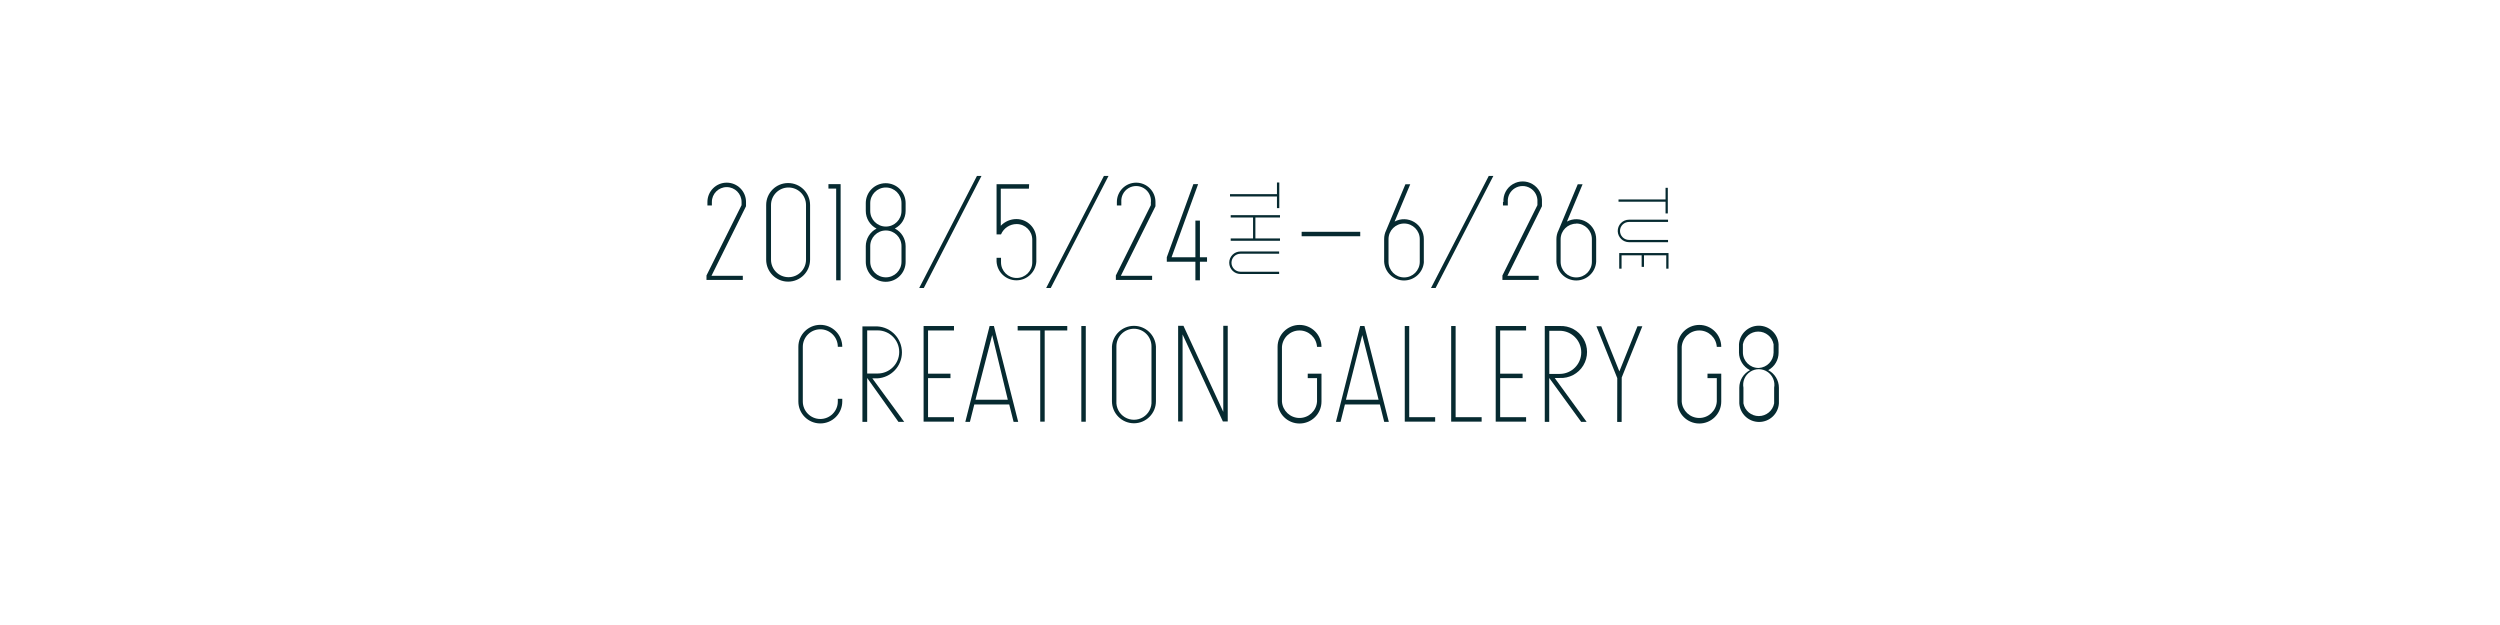
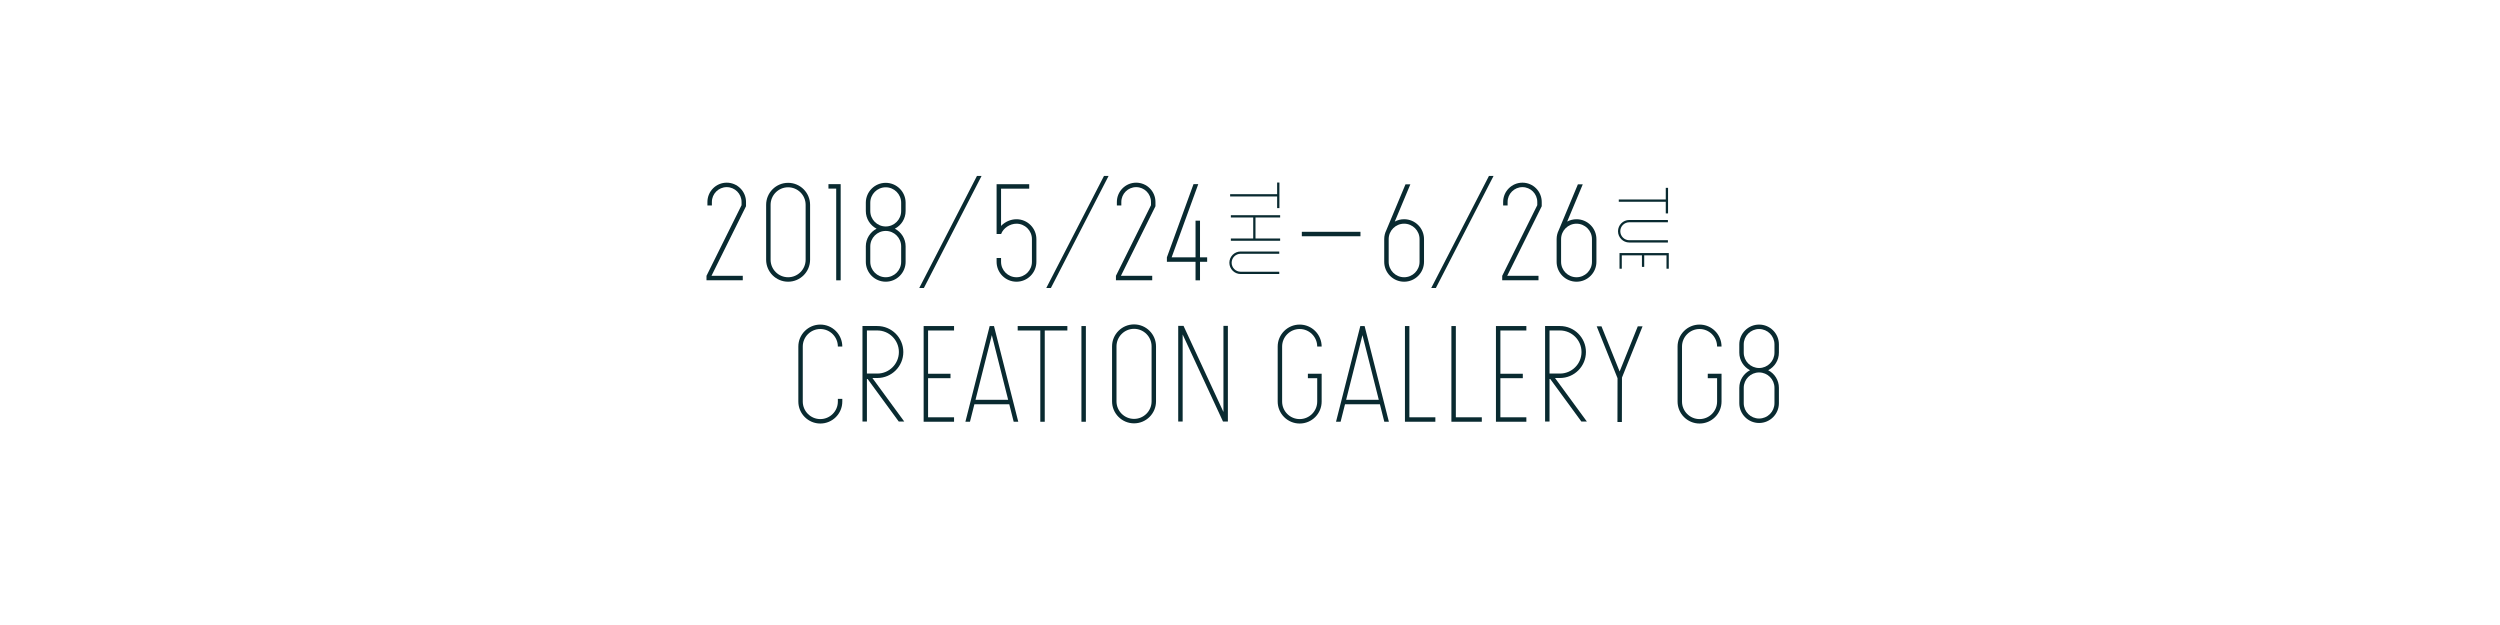
- <svg xmlns="http://www.w3.org/2000/svg" viewBox="0 0 320 80">
-   <defs>
-     <style>.cls-1{fill:#062a30;}</style>
-   </defs>
-   <g id="レイヤー_1" data-name="レイヤー 1">
-     <path class="cls-1" d="M227.66,45.13V44.07a2.54,2.54,0,0,0-5.07,0v1.06A2.54,2.54,0,0,0,224,47.38a2.54,2.54,0,0,0-1.37,2.25v2a2.54,2.54,0,0,0,5.07,0v-2a2.54,2.54,0,0,0-1.37-2.25A2.54,2.54,0,0,0,227.66,45.13Zm-.57,4.5v2a2,2,0,0,1-3.93,0v-2a2,2,0,1,1,3.93,0Zm-2-2.53a2,2,0,0,1-2-2V44.07a2,2,0,0,1,3.93,0v1.06A2,2,0,0,1,225.13,47.1Z" />
-     <path class="cls-1" d="M107.81,51.39a2.81,2.81,0,0,1-5.62,0v-7a2.81,2.81,0,1,1,5.62,0h-.57a2.24,2.24,0,0,0-4.48,0v7a2.24,2.24,0,0,0,4.48,0v-.34h.57Z" />
-     <path class="cls-1" d="M127.22,41.73h-.55L123.56,54h.59l.56-2.23h4.47l.56,2.23h.59Zm-2.36,9.44L127,42.89,129,51.17Z" />
-     <path class="cls-1" d="M174.65,41.73h-.55L171,54h.59l.56-2.23h4.47l.56,2.23h.59Zm-2.37,9.44,2.09-8.28,2.09,8.28Z" />
-     <polygon class="cls-1" points="122.11 42.3 122.11 41.73 118.22 41.73 118.22 53.97 122.11 53.97 122.11 53.4 118.79 53.4 118.79 48.4 121.66 48.4 121.66 47.83 118.79 47.83 118.79 42.3 122.11 42.3" />
-     <polygon class="cls-1" points="195.34 42.3 195.34 41.73 191.45 41.73 191.45 53.97 195.34 53.97 195.34 53.4 192.02 53.4 192.02 48.4 194.89 48.4 194.89 47.83 192.02 47.83 192.02 42.3 195.34 42.3" />
-     <path class="cls-1" d="M169.15,47.83h-1.76v.57h1.19v3a2.25,2.25,0,0,1-4.49,0v-7a2.25,2.25,0,0,1,4.49,0h.57a2.81,2.81,0,1,0-5.62,0v7a2.81,2.81,0,1,0,5.62,0Z" />
-     <path class="cls-1" d="M220.32,47.83h-1.76v.57h1.19v3a2.25,2.25,0,0,1-4.49,0v-7a2.25,2.25,0,0,1,4.49,0h.57a2.81,2.81,0,0,0-5.62,0v7a2.81,2.81,0,0,0,5.62,0Z" />
-     <rect class="cls-1" x="138.41" y="41.73" width="0.57" height="12.25" />
-     <polygon class="cls-1" points="185.75 41.73 185.75 53.97 189.65 53.97 189.65 53.4 186.32 53.4 186.32 41.73 185.75 41.73" />
-     <polygon class="cls-1" points="179.81 41.73 179.81 53.97 183.7 53.97 183.7 53.4 180.38 53.4 180.38 41.73 179.81 41.73" />
-     <path class="cls-1" d="M145.14,54.18a2.82,2.82,0,0,1-2.81-2.82v-7a2.82,2.82,0,0,1,5.63,0v7A2.82,2.82,0,0,1,145.14,54.18Zm0-12.1a2.25,2.25,0,0,0-2.24,2.25v7a2.25,2.25,0,1,0,4.49,0v-7A2.25,2.25,0,0,0,145.14,42.08Z" />
-     <path class="cls-1" d="M115.74,54l-4.08-5.57h.64a3.33,3.33,0,0,0,0-6.65h-1.91V54H111V48.38L115,54ZM111,42.29h1.34a2.76,2.76,0,0,1,0,5.52H111Z" />
-     <path class="cls-1" d="M203.09,54,199,48.38h.63a3.33,3.33,0,1,0,0-6.65h-1.9V54h.57V48.38L202.39,54Zm-4.78-11.66h1.33a2.76,2.76,0,1,1,0,5.52h-1.33Z" />
-     <polygon class="cls-1" points="156.58 41.7 156.58 52.72 151.48 41.7 150.8 41.7 150.8 53.95 151.37 53.95 151.37 42.81 156.53 53.95 157.15 53.95 157.15 41.7 156.58 41.7" />
-     <polygon class="cls-1" points="136.61 41.73 130.26 41.73 130.26 42.3 133.15 42.3 133.15 53.97 133.72 53.97 133.72 42.3 136.61 42.3 136.61 41.73" />
-     <polygon class="cls-1" points="210.22 41.76 209.6 41.76 207.28 47.54 204.96 41.76 204.34 41.76 207.01 48.4 207 54.01 207.57 54.01 207.58 48.32 210.22 41.76" />
-     <polygon class="cls-1" points="157.44 24.85 157.44 25.15 163.45 25.15 163.45 26.64 163.75 26.64 163.75 23.36 163.45 23.36 163.45 24.85 157.44 24.85" />
-     <polygon class="cls-1" points="207.17 25.53 207.17 25.82 213.19 25.82 213.19 27.32 213.48 27.32 213.48 24.04 213.19 24.04 213.19 25.53 207.17 25.53" />
-     <rect class="cls-1" x="166.61" y="29.67" width="7.5" height="0.57" />
-     <polygon class="cls-1" points="163.84 27.54 157.53 27.54 157.53 27.84 160.39 27.84 160.39 30.52 157.53 30.52 157.53 30.82 163.84 30.82 163.84 30.52 160.69 30.52 160.69 27.84 163.84 27.84 163.84 27.54" />
-     <path class="cls-1" d="M163.73,32.19h-4.95a1.44,1.44,0,1,0,0,2.88h4.95v-.29h-4.95a1.15,1.15,0,0,1,0-2.3h4.95Z" />
-     <polygon class="cls-1" points="207.56 34.39 207.56 32.68 210.13 32.68 210.13 34.16 210.43 34.16 210.43 32.68 213.28 32.68 213.28 34.39 213.57 34.39 213.57 32.39 207.26 32.39 207.26 34.39 207.56 34.39" />
-     <path class="cls-1" d="M207.07,29.6A1.45,1.45,0,0,0,208.51,31h5v-.29h-5a1.15,1.15,0,0,1,0-2.3h5v-.29h-5A1.44,1.44,0,0,0,207.07,29.6Z" />
-     <path class="cls-1" d="M115.92,33.51v-2a2.54,2.54,0,0,0-1.38-2.26A2.54,2.54,0,0,0,115.92,27V26a2.55,2.55,0,1,0-5.1,0V27a2.54,2.54,0,0,0,1.38,2.26,2.54,2.54,0,0,0-1.38,2.26v2a2.55,2.55,0,0,0,5.1,0ZM111.39,27V26a2,2,0,1,1,4,0V27a2,2,0,0,1-4,0Zm0,6.5v-2a2,2,0,0,1,4,0v2a2,2,0,0,1-4,0Z" />
-     <path class="cls-1" d="M103.69,33.24v-7a2.81,2.81,0,0,0-5.62,0v7a2.81,2.81,0,0,0,5.62,0Zm-5,0v-7a2.24,2.24,0,0,1,4.48,0v7a2.24,2.24,0,0,1-4.48,0Z" />
-     <polygon class="cls-1" points="107.03 35.88 107.6 35.88 107.6 23.57 106.04 23.57 106.04 24.14 107.03 24.14 107.03 35.88" />
-     <path class="cls-1" d="M91.07,35.3l4.42-8.9v-.55a2.47,2.47,0,1,0-4.94,0v.45h.57v-.45a1.9,1.9,0,0,1,3.8,0v.41l-4.49,9v.57h4.65V35.3Z" />
-     <path class="cls-1" d="M147.31,25.85v.41l-4.48,9v.57h4.64V35.3h-4l4.43-8.9v-.55a2.47,2.47,0,1,0-4.94,0v.45h.57v-.45a1.9,1.9,0,1,1,3.79,0Z" />
-     <path class="cls-1" d="M131.73,23.58h-4.17V30h.57a2.17,2.17,0,0,1,2-1.32,2,2,0,0,1,2,2v2.9a2,2,0,0,1-4,0V33h-.57v.49a2.55,2.55,0,0,0,5.09,0v-2.9a2.55,2.55,0,0,0-2.55-2.55,2.76,2.76,0,0,0-2,.86V24.15h3.6Z" />
-     <polygon class="cls-1" points="153.59 35.88 153.59 33.5 154.5 33.5 154.5 32.93 153.59 32.93 153.59 28.24 153.01 28.24 153.01 32.93 149.96 32.93 153.36 23.57 152.75 23.57 149.35 32.93 149.35 32.93 149.35 33.5 153.01 33.5 153.01 35.88 153.59 35.88" />
-     <path class="cls-1" d="M182.25,33.51v-2.9a2.54,2.54,0,0,0-3.74-2.25l2-4.77h-.62l-2.46,5.89a2.5,2.5,0,0,0-.26,1.13v2.9a2.55,2.55,0,0,0,5.09,0Zm-4.52,0v-2.9a2,2,0,1,1,4,0v2.9a2,2,0,0,1-4,0Z" />
-     <path class="cls-1" d="M199.22,30.61v2.9a2.55,2.55,0,0,0,5.09,0v-2.9a2.54,2.54,0,0,0-3.74-2.25l2-4.77h-.62l-2.46,5.89A2.5,2.5,0,0,0,199.22,30.61Zm2.54-2a2,2,0,0,1,2,2v2.9a2,2,0,0,1-4,0v-2.9A2,2,0,0,1,201.76,28.63Z" />
-     <polygon class="cls-1" points="125.05 22.52 117.66 36.86 118.25 36.86 125.63 22.52 125.05 22.52" />
-     <polygon class="cls-1" points="141.3 22.52 133.91 36.86 134.5 36.86 141.89 22.52 141.3 22.52" />
-     <polygon class="cls-1" points="190.56 22.52 183.17 36.86 183.76 36.86 191.15 22.52 190.56 22.52" />
-     <path class="cls-1" d="M192.38,25.85v.45H193v-.45a1.9,1.9,0,1,1,3.79,0v.41l-4.48,9v.57h4.64V35.3h-4l4.42-8.9v-.55a2.47,2.47,0,1,0-4.93,0Z" />
+ <svg xmlns="http://www.w3.org/2000/svg" version="1.1" id="レイヤー_1" x="0px" y="0px" width="320px" height="80px" viewBox="0 0 320 80" style="enable-background:new 0 0 320 80;" xml:space="preserve">
+   <style type="text/css">
+ 	.st0{fill:#092A30;}
+ </style>
+   <g>
+     <g>
+       <path class="st0" d="M227.7,45.138v-1.057c0-1.398-1.137-2.535-2.535-2.535c-1.398,0-2.535,1.137-2.535,2.535v1.057    c0,0.978,0.557,1.828,1.371,2.251c-0.813,0.423-1.371,1.272-1.371,2.251v1.967c0,1.398,1.137,2.535,2.535,2.535    c1.398,0,2.535-1.137,2.535-2.535v-1.967c0-0.978-0.557-1.828-1.371-2.251C227.143,46.966,227.7,46.116,227.7,45.138z     M227.131,49.639v1.967c0,1.084-0.882,1.966-1.966,1.966c-1.084,0-1.966-0.882-1.966-1.966v-1.967    c0-1.084,0.882-1.966,1.966-1.966C226.249,47.673,227.131,48.555,227.131,49.639z M225.165,47.105    c-1.084,0-1.966-0.882-1.966-1.966v-1.057c0-1.084,0.882-1.966,1.966-1.966c1.084,0,1.966,0.882,1.966,1.966v1.057    C227.131,46.222,226.249,47.105,225.165,47.105z" />
+       <path class="st0" d="M107.815,51.398c0,1.552-1.262,2.814-2.814,2.814c-1.552,0-2.814-1.262-2.814-2.814V44.36    c0-1.552,1.262-2.814,2.814-2.814c1.552,0,2.814,1.262,2.814,2.814h-0.569c0-1.238-1.007-2.246-2.246-2.246    c-1.238,0-2.245,1.007-2.245,2.246v7.038c0,1.238,1.007,2.245,2.245,2.245c1.238,0,2.246-1.007,2.246-2.245v-0.34h0.569V51.398z" />
+       <path class="st0" d="M127.23,41.734h-0.551l-3.109,12.251h0.586l0.565-2.239h4.466l0.565,2.239h0.587L127.23,41.734z     M124.864,51.177l2.09-8.281l2.09,8.281H124.864z" />
+       <path class="st0" d="M174.67,41.734h-0.551l-3.109,12.251h0.586l0.565-2.239h4.466l0.565,2.239h0.587L174.67,41.734z     M172.305,51.177l2.09-8.281l2.09,8.281H172.305z" />
+       <polygon class="st0" points="122.119,42.303 122.119,41.734 118.226,41.734 118.226,53.983 122.119,53.983 122.119,53.414     118.794,53.414 118.794,48.408 121.664,48.408 121.664,47.84 118.794,47.84 118.794,42.303   " />
+       <polygon class="st0" points="195.374,42.303 195.374,41.734 191.481,41.734 191.481,53.983 195.374,53.983 195.374,53.414     192.049,53.414 192.049,48.408 194.919,48.408 194.919,47.84 192.049,47.84 192.049,42.303   " />
+       <path class="st0" d="M169.172,47.84L169.172,47.84L169.172,47.84h-1.763v0.569h1.194v2.989c0,1.238-1.007,2.245-2.246,2.245    s-2.245-1.007-2.245-2.245V44.36c0-1.238,1.007-2.246,2.245-2.246s2.246,1.007,2.246,2.246h0.569c0-1.552-1.262-2.814-2.814-2.814    c-1.552,0-2.814,1.262-2.814,2.814v7.038c0,1.552,1.262,2.814,2.814,2.814c1.552,0,2.814-1.262,2.814-2.814L169.172,47.84z" />
+       <path class="st0" d="M220.357,47.84L220.357,47.84L220.357,47.84h-1.763v0.569h1.194v2.989c0,1.238-1.007,2.245-2.246,2.245    c-1.238,0-2.245-1.007-2.245-2.245V44.36c0-1.238,1.007-2.246,2.245-2.246c1.238,0,2.246,1.007,2.246,2.246h0.569    c0-1.552-1.262-2.814-2.814-2.814c-1.552,0-2.814,1.262-2.814,2.814v7.038c0,1.552,1.262,2.814,2.814,2.814    c1.552,0,2.814-1.262,2.814-2.814L220.357,47.84z" />
+       <rect x="138.423" y="41.734" class="st0" width="0.569" height="12.251" />
+       <polygon class="st0" points="185.779,41.734 185.779,53.983 189.672,53.983 189.672,53.414 186.348,53.414 186.348,41.734   " />
+       <polygon class="st0" points="179.833,41.734 179.833,53.983 183.726,53.983 183.726,53.414 180.401,53.414 180.401,41.734   " />
+       <path class="st0" d="M145.157,54.188c-1.552,0-2.814-1.262-2.814-2.814v-7.037c0-1.552,1.262-2.814,2.814-2.814    c1.552,0,2.814,1.262,2.814,2.814v7.037C147.971,52.925,146.709,54.188,145.157,54.188z M145.157,42.09    c-1.238,0-2.245,1.007-2.245,2.246v7.037c0,1.238,1.007,2.245,2.245,2.245c1.238,0,2.246-1.007,2.246-2.245v-7.037    C147.403,43.098,146.395,42.09,145.157,42.09z" />
+       <path class="st0" d="M115.747,53.96l-4.081-5.576h0.633c1.834,0,3.326-1.492,3.326-3.326c0-1.834-1.492-3.326-3.326-3.326h-1.903    V53.96h0.569v-5.572l4.078,5.572H115.747z M110.965,42.3h1.335c1.521,0,2.757,1.237,2.757,2.758c0,1.521-1.237,2.758-2.757,2.758    h-1.335V42.3z" />
+       <path class="st0" d="M203.122,53.96l-4.081-5.576h0.633c1.834,0,3.326-1.492,3.326-3.326c0-1.834-1.492-3.326-3.326-3.326h-1.903    V53.96h0.569v-5.572l4.078,5.572H203.122z M198.34,42.3h1.335c1.52,0,2.758,1.237,2.758,2.758c0,1.521-1.237,2.758-2.758,2.758    h-1.335V42.3z" />
+       <polygon class="st0" points="156.601,41.71 156.601,52.734 151.491,41.71 150.811,41.71 150.811,53.96 151.38,53.96     151.38,42.814 156.546,53.96 157.169,53.96 157.169,41.71   " />
+       <polygon class="st0" points="136.622,41.734 130.264,41.734 130.264,42.303 133.159,42.303 133.159,53.985 133.728,53.985     133.728,42.303 136.622,42.303   " />
+       <polygon class="st0" points="210.249,41.769 209.637,41.769 207.313,47.552 204.989,41.769 204.376,41.769 207.044,48.409     207.033,54.02 207.601,54.02 207.613,48.329   " />
+     </g>
+     <g>
+       <polygon class="st0" points="157.457,24.855 157.457,25.148 163.472,25.148 163.472,26.639 163.765,26.639 163.765,23.365     163.472,23.365 163.472,24.855   " />
+       <polygon class="st0" points="207.203,25.534 207.203,25.827 213.218,25.827 213.218,27.317 213.511,27.317 213.511,24.044     213.218,24.044 213.218,25.534   " />
+       <rect x="166.634" y="29.67" class="st0" width="7.505" height="0.571" />
+       <polygon class="st0" points="163.858,27.546 157.55,27.546 157.55,27.838 160.411,27.838 160.411,30.527 157.55,30.527     157.55,30.819 163.858,30.819 163.858,30.527 160.703,30.527 160.703,27.838 163.858,27.838   " />
+       <path class="st0" d="M163.746,32.192H158.8c-0.795,0-1.441,0.647-1.441,1.441s0.647,1.441,1.441,1.441h4.946v-0.293H158.8    c-0.633,0-1.149-0.515-1.149-1.149c0-0.633,0.515-1.149,1.149-1.149h4.946V32.192z" />
+       <polygon class="st0" points="207.589,34.396 207.589,32.684 210.167,32.684 210.167,34.161 210.46,34.161 210.46,32.684     213.311,32.684 213.311,34.396 213.604,34.396 213.604,32.391 207.297,32.391 207.297,34.396   " />
+       <path class="st0" d="M207.105,29.601c0,0.795,0.647,1.441,1.441,1.441h4.946v-0.293h-4.946c-0.633,0-1.149-0.515-1.149-1.149    s0.515-1.149,1.149-1.149h4.946v-0.293h-4.946C207.751,28.159,207.105,28.806,207.105,29.601z" />
+       <path class="st0" d="M115.919,33.511v-1.976c0-0.983-0.56-1.837-1.378-2.262c0.817-0.424,1.378-1.279,1.378-2.262v-1.062    c0-1.405-1.143-2.547-2.547-2.547c-1.405,0-2.547,1.143-2.547,2.547v1.062c0,0.983,0.56,1.837,1.378,2.262    c-0.817,0.425-1.378,1.279-1.378,2.262v1.976c0,1.405,1.143,2.547,2.547,2.547C114.777,36.059,115.919,34.916,115.919,33.511z     M111.396,27.012v-1.062c0-1.089,0.886-1.976,1.976-1.976c1.089,0,1.976,0.886,1.976,1.976v1.062c0,1.09-0.886,1.976-1.976,1.976    C112.283,28.988,111.396,28.101,111.396,27.012z M111.396,33.511v-1.976c0-1.09,0.886-1.976,1.976-1.976    c1.089,0,1.976,0.886,1.976,1.976v1.976c0,1.089-0.886,1.976-1.976,1.976C112.283,35.487,111.396,34.601,111.396,33.511z" />
+       <path class="st0" d="M103.691,33.246v-7.031c0-1.551-1.262-2.813-2.813-2.813c-1.551,0-2.813,1.262-2.813,2.813v7.031    c0,1.551,1.262,2.813,2.813,2.813C102.429,36.059,103.691,34.797,103.691,33.246z M98.637,33.246v-7.031    c0-1.236,1.006-2.242,2.242-2.242c1.236,0,2.242,1.006,2.242,2.242v7.031c0,1.236-1.006,2.242-2.242,2.242    C99.642,35.487,98.637,34.482,98.637,33.246z" />
+       <polygon class="st0" points="107.034,35.882 107.606,35.882 107.606,23.571 106.042,23.571 106.042,24.142 107.034,24.142   " />
+       <path class="st0" d="M91.068,35.306l4.422-8.908v-0.546c0-1.362-1.108-2.47-2.47-2.47c-1.362,0-2.47,1.108-2.47,2.47v0.446h0.571    v-0.446c0-1.047,0.852-1.899,1.899-1.899c1.047,0,1.899,0.852,1.899,1.899v0.412l-4.488,9.042v0.571h0.177h4.467v-0.571H91.068z" />
+       <path class="st0" d="M147.328,25.852v0.412l-4.488,9.042v0.571h0.177h4.467v-0.571h-4.007l4.422-8.908v-0.546    c0-1.362-1.108-2.47-2.47-2.47c-1.362,0-2.47,1.108-2.47,2.47v0.446h0.571v-0.446c0-1.047,0.852-1.899,1.899-1.899    C146.476,23.953,147.328,24.805,147.328,25.852z" />
+       <path class="st0" d="M131.74,23.579h-4.176v6.377h0.571v-0.003l0.007,0.003c0.271-0.754,1.118-1.323,1.969-1.323    c1.09,0,1.976,0.886,1.976,1.976v2.903c0,1.089-0.886,1.976-1.976,1.976c-1.089,0-1.976-0.886-1.976-1.976v-0.488h-0.571v0.488    c0,1.405,1.143,2.547,2.547,2.547c1.405,0,2.547-1.143,2.547-2.547v-2.903c0-1.405-1.143-2.547-2.547-2.547    c-0.748,0-1.476,0.333-1.976,0.857V24.15h3.605V23.579z" />
+       <polygon class="st0" points="153.601,35.882 153.601,33.507 154.515,33.507 154.515,32.936 153.601,32.936 153.601,28.245     153.029,28.245 153.029,32.936 149.972,32.936 153.378,23.571 152.769,23.571 149.364,32.936 149.363,32.936 149.363,33.507     153.029,33.507 153.029,35.882   " />
+       <path class="st0" d="M182.274,33.511v-2.903c0-1.405-1.143-2.547-2.547-2.547c-0.432,0-0.838,0.108-1.195,0.299l1.995-4.768    h-0.624l-2.459,5.889c-0.169,0.34-0.264,0.723-0.264,1.128v2.903c0,1.405,1.143,2.547,2.547,2.547S182.274,34.916,182.274,33.511z     M177.751,33.511v-2.903c0-1.09,0.886-1.976,1.976-1.976s1.976,0.886,1.976,1.976v2.903c0,1.089-0.886,1.976-1.976,1.976    S177.751,34.601,177.751,33.511z" />
+       <path class="st0" d="M199.248,30.609v2.903c0,1.405,1.143,2.547,2.547,2.547s2.547-1.143,2.547-2.547v-2.903    c0-1.405-1.143-2.547-2.547-2.547c-0.432,0-0.838,0.108-1.195,0.299l1.995-4.768h-0.624l-2.459,5.889    C199.343,29.821,199.248,30.204,199.248,30.609z M201.795,28.633c1.089,0,1.976,0.886,1.976,1.976v2.903    c0,1.089-0.886,1.976-1.976,1.976s-1.976-0.886-1.976-1.976v-2.903C199.819,29.519,200.705,28.633,201.795,28.633z" />
+       <polygon class="st0" points="125.051,22.52 117.663,36.866 118.256,36.866 125.641,22.52   " />
+       <polygon class="st0" points="141.31,22.52 133.922,36.866 134.514,36.866 141.899,22.52   " />
+       <polygon class="st0" points="190.586,22.52 183.197,36.866 183.79,36.866 191.175,22.52   " />
+       <path class="st0" d="M192.402,25.852v0.446h0.571v-0.446c0-1.047,0.852-1.899,1.899-1.899c1.047,0,1.899,0.852,1.899,1.899v0.412    l-4.488,9.042v0.571h0.177h4.467v-0.571h-4.007l4.422-8.908v-0.546c0-1.362-1.108-2.47-2.47-2.47    C193.51,23.382,192.402,24.49,192.402,25.852z" />
+     </g>
  </g>
</svg>
